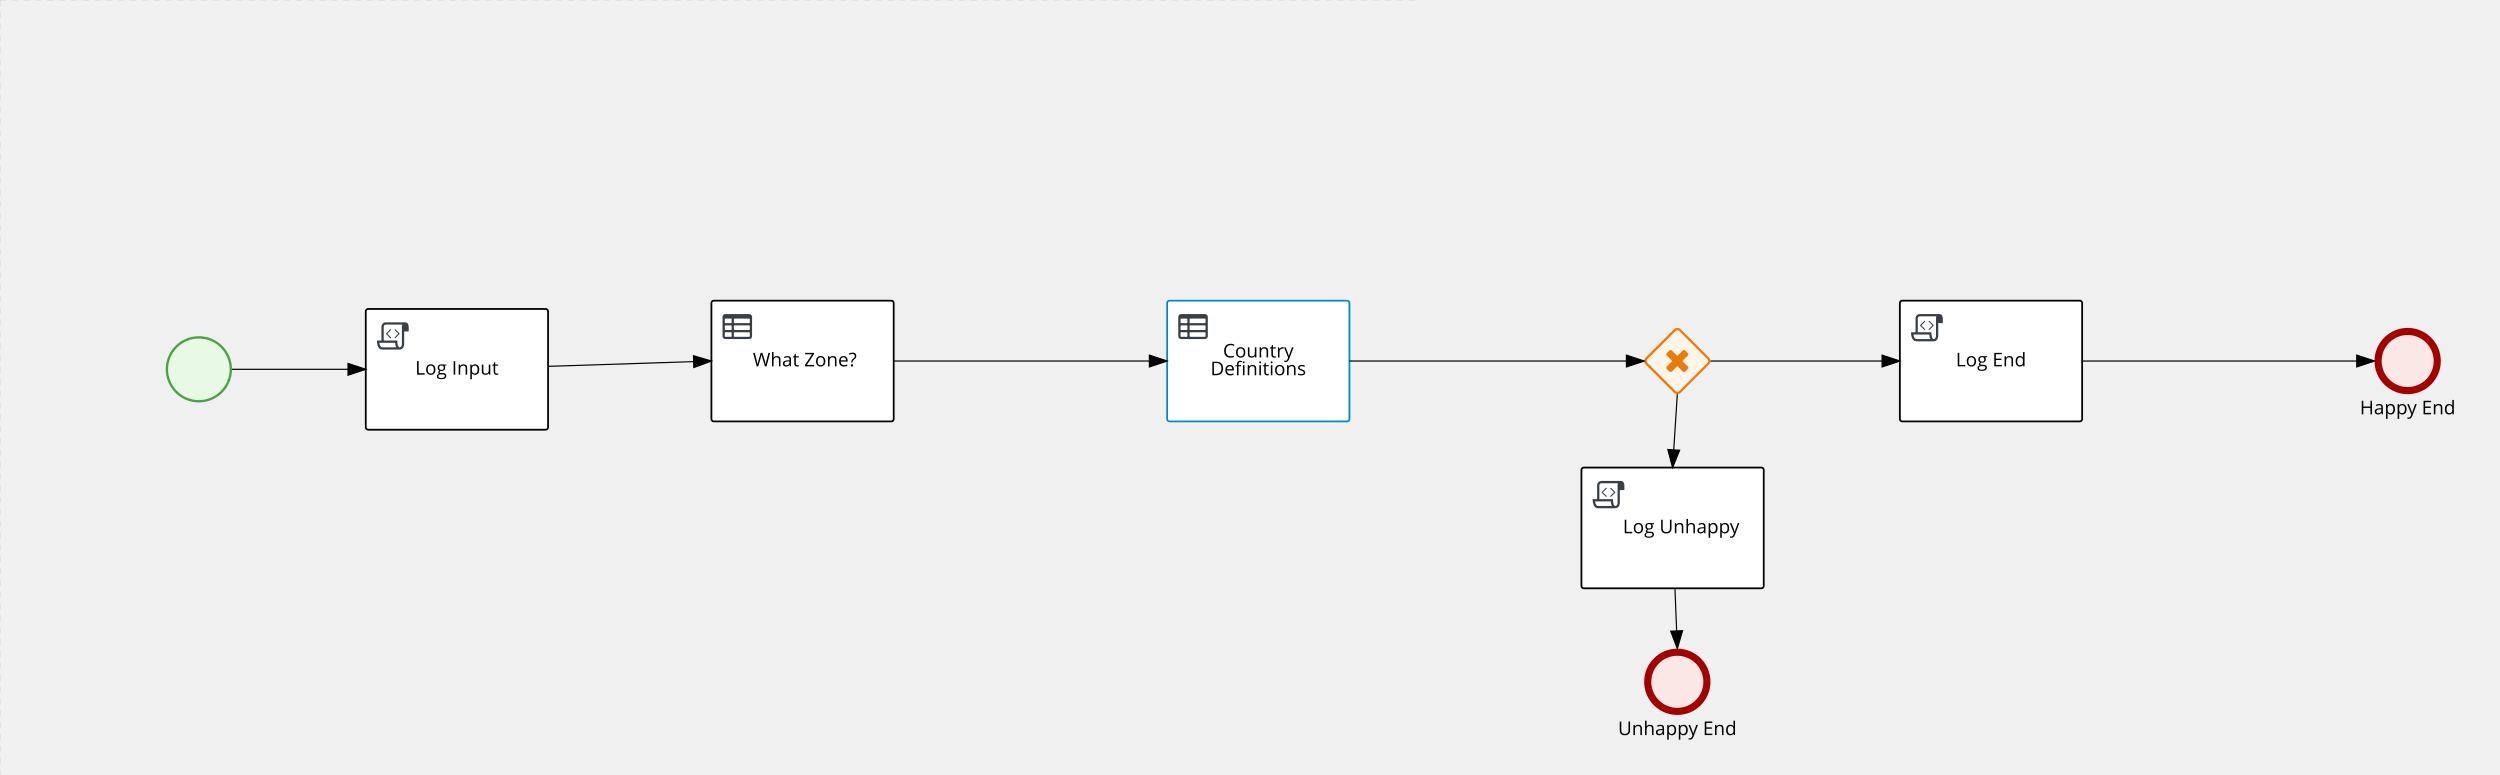
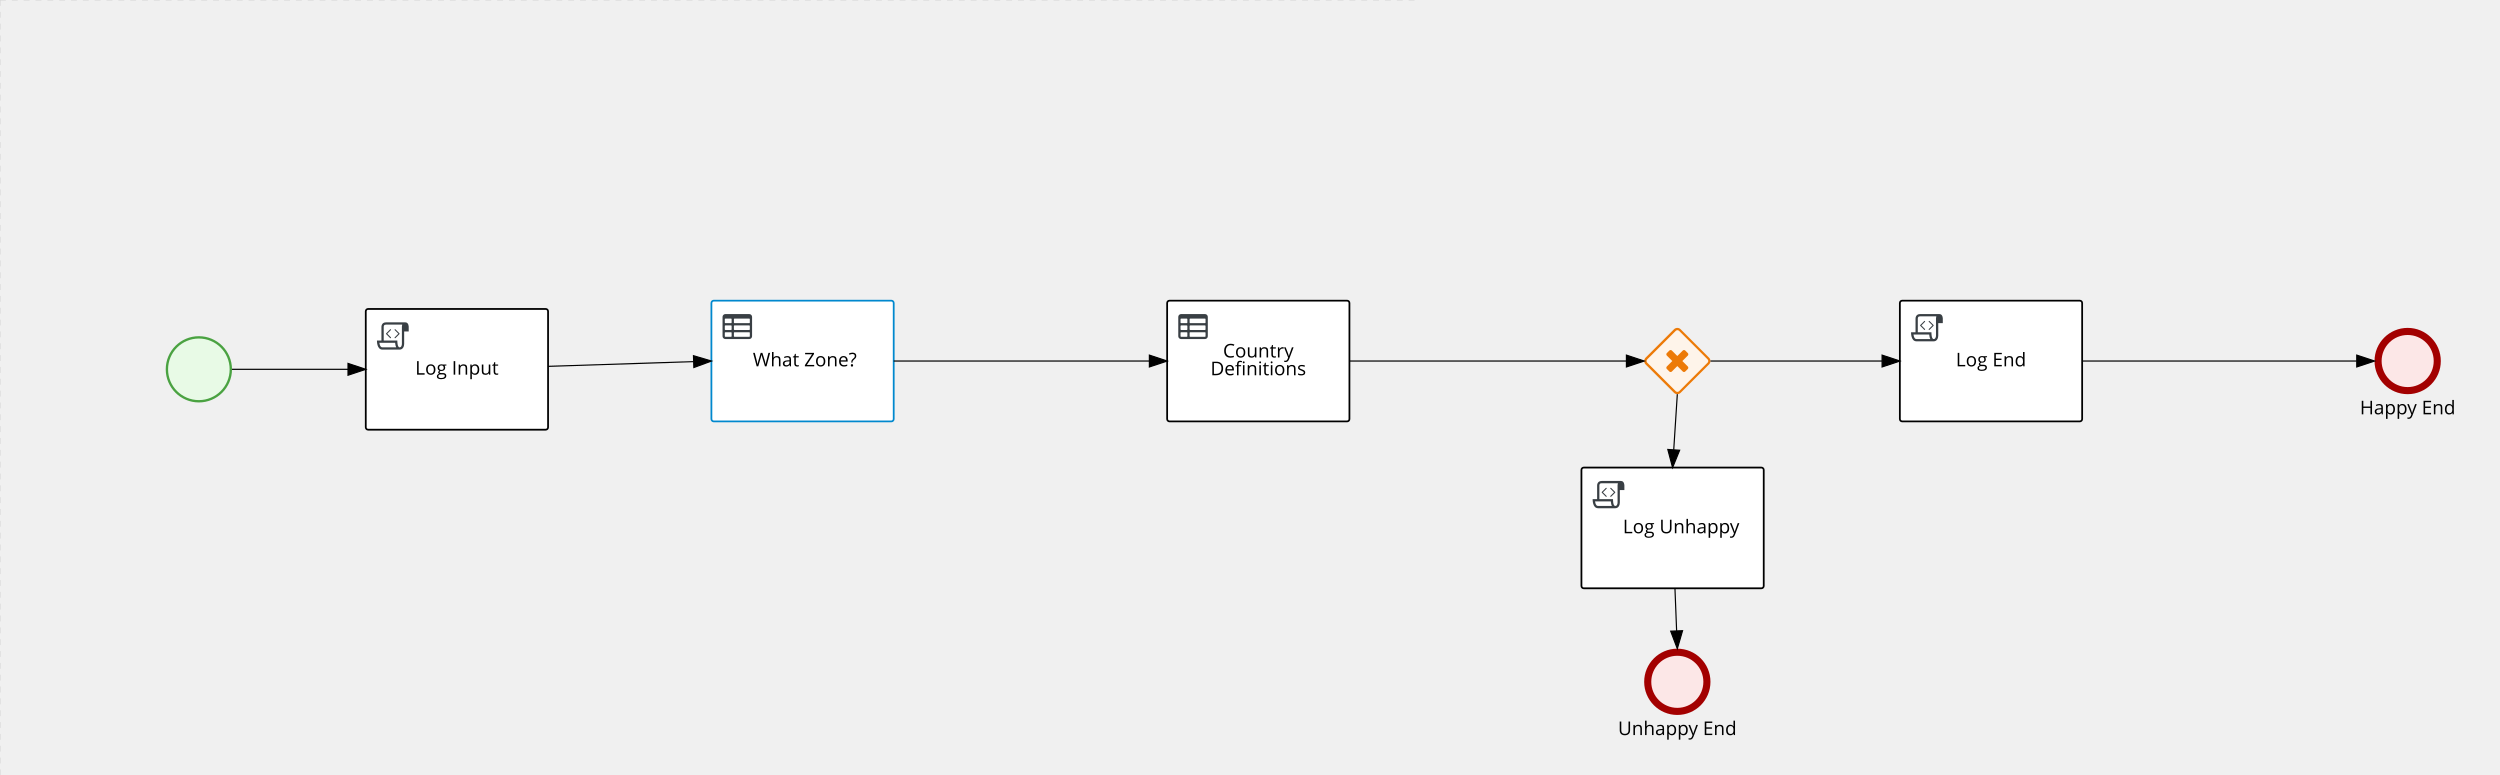
<svg xmlns="http://www.w3.org/2000/svg" version="1.1" width="2112" height="654" viewBox="0 0 2112 654">
  <defs />
  <g transform="matrix(1,0,0,1,0,0)">
    <g>
      <g>
        <g>
          <path fill="none" stroke="#d3d3d3" paint-order="fill stroke markers" d=" M 0 0 L 1200 0" stroke-miterlimit="10" stroke-opacity="0.8" stroke-dasharray="5" />
        </g>
        <g>
          <path fill="none" stroke="#d3d3d3" paint-order="fill stroke markers" d=" M 0 0 L 0 800" stroke-miterlimit="10" stroke-opacity="0.8" stroke-dasharray="5" />
        </g>
      </g>
      <g id="_359DDCD5-8A01-4CE7-81F3-BF9B3347F7F9" bpmn2nodeid="_359DDCD5-8A01-4CE7-81F3-BF9B3347F7F9" transform="matrix(1,0,0,1,2006,277)">
        <g>
          <path fill="none" stroke="none" />
        </g>
        <g transform="matrix(0.125,0,0,0.125,0,0)">
          <g transform="matrix(1,0,0,1,0,0)">
            <path fill="#fce7e7" stroke="none" id="_359DDCD5-8A01-4CE7-81F3-BF9B3347F7F9?shapeType=BACKGROUND" paint-order="stroke fill markers" d=" M 0 0 M 444 224 C 444 263.9 434.2 300.8 414.4 334.5 C 394.7 368.2 368 394.9 334.4 414.5 C 300.8 434.1 263.9 444 224 444 C 184.1 444 147.2 434.2 113.5 414.4 C 79.8 394.7 53.1 368 33.5 334.4 C 13.9 300.8 4 263.9 4 224 C 4 184.1 13.8 147.2 33.6 113.5 C 53.4 79.8 80.1 53.1 113.6 33.5 C 147.1 13.9 184.1 4 224 4 C 263.9 4 300.8 13.8 334.5 33.6 C 368.2 53.4 394.9 80.1 414.5 113.6 C 434.1 147.1 444 184.1 444 224 Z" />
          </g>
          <g>
            <g transform="matrix(1,0,0,1,0,0)">
              <g transform="matrix(1,0,0,1,0,0)">
                <path fill="#a30000" stroke="none" id="_359DDCD5-8A01-4CE7-81F3-BF9B3347F7F9?shapeType=BORDER&amp;renderType=FILL" paint-order="stroke fill markers" d=" M 0 0 M 224 0 C 100.3 0 0 100.3 0 224 C 0 347.7 100.3 448 224 448 C 347.7 448 448 347.7 448 224 C 448 100.3 347.7 0 224 0 Z M 0 0 M 224 400 C 126.8 400 48 321.2 48 224 C 48 126.8 126.8 48 224 48 C 321.2 48 400 126.8 400 224 C 400 321.2 321.2 400 224 400 Z" />
              </g>
            </g>
          </g>
        </g>
        <g transform="matrix(1,0,0,1,-12.36719,61)">
          <text fill="#000000" stroke="none" font-family="Open Sans" font-size="12pt" font-style="normal" font-weight="normal" text-decoration="normal" x="40.367" y="12" text-anchor="middle" dominant-baseline="alphabetic">Happy End</text>
        </g>
      </g>
-       <g id="_9B677449-1033-462B-9C33-28BC755F0E68" bpmn2nodeid="_9B677449-1033-462B-9C33-28BC755F0E68" transform="matrix(1,0,0,1,309,261)">
-         <g>
-           <path fill="none" stroke="none" />
-         </g>
-         <g transform="matrix(1,0,0,1,0,0)">
-           <path fill="#ffffff" stroke="none" id="_9B677449-1033-462B-9C33-28BC755F0E68?shapeType=BACKGROUND" paint-order="stroke fill markers" d=" M 2 0 L 152 0 L 152 0 A 2 2 0 0 1 154 2 L 154 100 L 154 100 A 2 2 0 0 1 152 102 L 2 102 L 2 102 A 2 2 0 0 1 0 100 L 0 2 L 0 2 A 2 2 0 0 1 2 0 Z" />
-         </g>
-         <g transform="matrix(1,0,0,1,0,0)">
-           <path fill="none" stroke="#000000" id="_9B677449-1033-462B-9C33-28BC755F0E68?shapeType=BORDER&amp;renderType=STROKE" paint-order="fill stroke markers" d=" M 2 0 L 152 0 L 152 0 A 2 2 0 0 1 154 2 L 154 100 L 154 100 A 2 2 0 0 1 152 102 L 2 102 L 2 102 A 2 2 0 0 1 0 100 L 0 2 L 0 2 A 2 2 0 0 1 2 0 Z" stroke-miterlimit="10" stroke-width="1.5" stroke-dasharray="" />
-         </g>
-         <g>
-           <g transform="matrix(0.06,0,0,0.06,9.4,9.4)">
-             <g transform="matrix(1,0,0,1,0,0)">
-               <path fill="#393f44" stroke="none" id="_9B677449-1033-462B-9C33-28BC755F0E68undefined" paint-order="stroke fill markers" d=" M 0 0 M 197.3 130.2 C 194.4 127.3 189.6 127.3 186.7 130.2 L 130.2 186.7 C 127.3 189.6 127.3 194.4 130.2 197.3 L 186.7 253.8 C 188.1 255.3 190.1 256 192 256 C 193.9 256 195.9 255.3 197.3 253.7 C 200.2 250.8 200.2 246 197.3 243.1 L 146.2 192 L 197.3 140.8 C 200.2 137.9 200.2 133.1 197.3 130.2 Z" />
-             </g>
-             <g transform="matrix(1,0,0,1,0,0)">
-               <path fill="#393f44" stroke="none" id="_9B677449-1033-462B-9C33-28BC755F0E68undefined" paint-order="stroke fill markers" d=" M 0 0 M 261.3 130.2 C 258.4 127.3 253.6 127.3 250.7 130.2 C 247.8 133.1 247.8 137.9 250.7 140.8 L 301.8 191.9 L 250.7 243 C 247.8 245.9 247.8 250.7 250.7 253.6 C 252.1 255.3 254.1 256 256 256 C 257.9 256 259.9 255.3 261.3 253.8 L 317.8 197.3 C 320.7 194.4 320.7 189.6 317.8 186.7 L 261.3 130.2 Z" />
-             </g>
-             <g transform="matrix(1,0,0,1,0,0)">
-               <path fill="#393f44" stroke="none" id="_9B677449-1033-462B-9C33-28BC755F0E68undefined" paint-order="stroke fill markers" d=" M 0 0 M 400 32 C 400 32 152.8 32 128 32 C 62 32 64 96 64 96 L 64 288 L 1 288 C 1 288 -4 416 78 416 L 320 416 C 368 416 384 368 384 336 C 384 314.2 384 224.4 384 160 L 448 160 L 448 96 C 448 96 449 32 400 32 Z M 0 0 M 78 383.9 C 68.5 383.9 61.6 381.1 55.5 374.9 C 43.4 362.4 37.5 339.6 34.9 320 L 256.9 320 C 257.1 322.7 257.3 325.4 257.6 328.2 C 260 351.6 264.7 370.1 271.9 383.9 L 78 383.9 L 78 383.9 Z M 0 0 M 352 336 C 352 345.9 349.6 360.3 342.9 371 C 337.2 380.1 330.4 384 320 384 C 285 384 288 288 288 288 L 96 288 L 96 96 L 96 95.9 L 96 95.1 C 96 90.6 97.6 78.3 104.7 71.2 C 106.5 69.4 111.9 64 128 64 L 356.5 64 C 354.4 72.8 352.8 81.8 352.2 89.9 C 352.2 90.5 352.1 91.1 352.1 91.7 C 352.1 92 352.1 92.3 352.1 92.6 C 352 94.8 352 96 352 96 L 352 160 L 352 336 Z" />
-             </g>
-           </g>
-         </g>
-         <g transform="matrix(1,0,0,1,41.77734,43.5)">
-           <text fill="#000000" stroke="none" font-family="Open Sans" font-size="12pt" font-style="normal" font-weight="normal" text-decoration="normal" x="35.223" y="12" text-anchor="middle" dominant-baseline="alphabetic">Log Input</text>
-         </g>
-       </g>
      <g id="_93700CAE-5647-4085-86AF-FE9845B9C1BD" bpmn2nodeid="_93700CAE-5647-4085-86AF-FE9845B9C1BD" transform="matrix(1,0,0,1,140,284)">
        <g>
          <path fill="none" stroke="none" />
        </g>
        <g transform="matrix(0.125,0,0,0.125,0,0)">
          <g transform="matrix(1,0,0,1,0,0)">
            <path fill="#e8fae6" stroke="none" id="_93700CAE-5647-4085-86AF-FE9845B9C1BD?shapeType=BACKGROUND" paint-order="stroke fill markers" d=" M 0 0 M 444 224 C 444 263.9 434.2 300.8 414.4 334.5 C 394.7 368.2 368 394.9 334.4 414.5 C 300.8 434.1 263.9 444 224 444 C 184.1 444 147.2 434.2 113.5 414.4 C 79.8 394.7 53.1 368 33.5 334.4 C 13.9 300.8 4 263.9 4 224 C 4 184.1 13.8 147.2 33.6 113.5 C 53.4 79.8 80.1 53.1 113.6 33.5 C 147.1 13.9 184.1 4 224 4 C 263.9 4 300.8 13.8 334.5 33.6 C 368.2 53.4 394.9 80.1 414.5 113.6 C 434.1 147.1 444 184.1 444 224 Z" />
          </g>
          <g>
            <g transform="matrix(1,0,0,1,0,0)">
              <g transform="matrix(1,0,0,1,0,0)">
                <path fill="#4aa241" stroke="none" id="_93700CAE-5647-4085-86AF-FE9845B9C1BD?shapeType=BORDER&amp;renderType=FILL" paint-order="stroke fill markers" d=" M 0 0 M 224 0 C 100.3 0 0 100.3 0 224 C 0 347.7 100.3 448 224 448 C 347.7 448 448 347.7 448 224 C 448 100.3 347.7 0 224 0 Z M 0 0 M 224 432 C 109.1 432 16 338.9 16 224 C 16 109.1 109.1 16 224 16 C 338.9 16 432 109.1 432 224 C 432 338.9 338.9 432 224 432 Z" />
              </g>
            </g>
          </g>
        </g>
        <g transform="matrix(1,0,0,1,28,61)" />
      </g>
-       <g id="_72AE1BC3-3924-4A8C-ACB0-83D288D16809" bpmn2nodeid="_72AE1BC3-3924-4A8C-ACB0-83D288D16809">
-         <g>
-           <path fill="none" stroke="#000000" paint-order="fill stroke markers" d=" M 196 312 L 294 312" stroke-miterlimit="10" stroke-dasharray="" />
-         </g>
-         <g transform="matrix(1,0,0,1,196,312)" />
-         <g transform="matrix(6.123233995736766e-17,1,-1,6.123233995736766e-17,309,307)">
-           <path fill="#000000" stroke="#000000" paint-order="fill stroke markers" d=" M 10 15 L 0 15 L 5 0 Z" stroke-miterlimit="10" stroke-dasharray="" />
-         </g>
-         <g transform="matrix(1,0,0,1,196,302)" />
-       </g>
      <g transform="matrix(1,0,0,1,2006,277)" />
-       <g transform="matrix(1,0,0,1,309,261)" />
      <g transform="matrix(1,0,0,1,140,284)" />
      <g id="_38EB8FCE-8866-4837-8B69-DE7E57CED113" bpmn2nodeid="_38EB8FCE-8866-4837-8B69-DE7E57CED113" transform="matrix(1,0,0,1,601,254)">
        <g>
          <path fill="none" stroke="none" />
        </g>
        <g transform="matrix(1,0,0,1,0,0)">
          <path fill="#ffffff" stroke="none" id="_38EB8FCE-8866-4837-8B69-DE7E57CED113?shapeType=BACKGROUND" paint-order="stroke fill markers" d=" M 2 0 L 152 0 L 152 0 A 2 2 0 0 1 154 2 L 154 100 L 154 100 A 2 2 0 0 1 152 102 L 2 102 L 2 102 A 2 2 0 0 1 0 100 L 0 2 L 0 2 A 2 2 0 0 1 2 0 Z" />
        </g>
        <g transform="matrix(1,0,0,1,0,0)">
-           <path fill="none" stroke="rgb(0,0,0)" id="_38EB8FCE-8866-4837-8B69-DE7E57CED113?shapeType=BORDER&amp;renderType=STROKE" paint-order="fill stroke markers" d=" M 2 0 L 152 0 L 152 0 A 2 2 0 0 1 154 2 L 154 100 L 154 100 A 2 2 0 0 1 152 102 L 2 102 L 2 102 A 2 2 0 0 1 0 100 L 0 2 L 0 2 A 2 2 0 0 1 2 0 Z" stroke-miterlimit="10" stroke-width="1.5" stroke-dasharray="" />
+           <path fill="none" stroke="rgb(0,136,206)" id="_38EB8FCE-8866-4837-8B69-DE7E57CED113?shapeType=BORDER&amp;renderType=STROKE" paint-order="fill stroke markers" d=" M 2 0 L 152 0 L 152 0 A 2 2 0 0 1 154 2 L 154 100 L 154 100 A 2 2 0 0 1 152 102 L 2 102 L 2 102 A 2 2 0 0 1 0 100 L 0 2 L 0 2 A 2 2 0 0 1 2 0 Z" stroke-miterlimit="10" stroke-width="1.5" stroke-dasharray="" />
        </g>
        <g>
          <g transform="matrix(0.06,0,0,0.06,9.4,9.4)">
            <g transform="matrix(1,0,0,1,0,0)">
              <path fill="#393f44" stroke="none" id="_38EB8FCE-8866-4837-8B69-DE7E57CED113undefined" paint-order="stroke fill markers" d=" M 0 0 M 128 344 L 128 296 C 128 293.7 127.2 291.8 125.8 290.2 C 124.4 288.6 122.4 288 120 288 L 40 288 C 37.7 288 35.8 288.8 34.2 290.2 C 32.6 291.6 32 293.7 32 296 L 32 344 C 32 346.3 32.8 348.2 34.2 349.8 C 35.6 351.4 37.6 352 40 352 L 120 352 C 122.3 352 124.2 351.2 125.8 349.8 C 127.4 348.4 128 346.3 128 344 Z M 0 0 M 128 248 L 128 200 C 128 197.7 127.2 195.8 125.8 194.2 C 124.4 192.6 122.4 192 120 192 L 40 192 C 37.7 192 35.8 192.8 34.2 194.2 C 32.6 195.6 32 197.7 32 200 L 32 248 C 32 250.3 32.8 252.2 34.2 253.8 C 35.6 255.4 37.6 256 40 256 L 120 256 C 122.3 256 124.2 255.2 125.8 253.8 C 127.4 252.4 128 250.3 128 248 Z M 0 0 M 376 352 C 378.3 352 380.2 351.2 381.8 349.8 C 383.4 348.4 384 346.4 384 344 L 384 296 C 384 293.7 383.2 291.8 381.8 290.2 C 380.4 288.6 378.4 288 376 288 L 168 288 C 165.7 288 163.8 288.8 162.2 290.2 C 160.6 291.6 160 293.6 160 296 L 160 344 C 160 346.3 160.8 348.2 162.2 349.8 C 163.6 351.4 165.6 352 168 352 L 376 352 Z M 0 0 M 128 152 L 128 104 C 128 101.7 127.2 99.8 125.8 98.2 C 124.4 96.6 122.3 96 120 96 L 40 96 C 37.7 96 35.8 96.8 34.2 98.2 C 32.6 99.6 32 101.7 32 104 L 32 152 C 32 154.3 32.8 156.2 34.2 157.8 C 35.6 159.4 37.6 160 40 160 L 120 160 C 122.3 160 124.2 159.2 125.8 157.8 C 127.4 156.4 128 154.3 128 152 Z M 0 0 M 376 256 C 378.3 256 380.2 255.2 381.8 253.8 C 383.4 252.4 384 250.4 384 248 L 384 200 C 384 197.7 383.2 195.8 381.8 194.2 C 380.4 192.6 378.4 192 376 192 L 168 192 C 165.7 192 163.8 192.8 162.2 194.2 C 160.6 195.6 160 197.6 160 200 L 160 248 C 160 250.3 160.8 252.2 162.2 253.8 C 163.6 255.4 165.6 256 168 256 L 376 256 Z M 0 0 M 376 160 C 378.3 160 380.2 159.2 381.8 157.8 C 383.4 156.4 384 154.4 384 152 L 384 104 C 384 101.7 383.2 99.8 381.8 98.2 C 380.4 96.6 378.3 96 376 96 L 168 96 C 165.7 96 163.8 96.8 162.2 98.2 C 160.6 99.6 160 101.6 160 104 L 160 152 C 160 154.3 160.8 156.2 162.2 157.8 C 163.6 159.4 165.6 160 168 160 L 376 160 Z M 0 0 M 416 72 L 416 344 C 416 355 412.1 364.4 404.2 372.2 C 396.3 380 387 384 376 384 L 40 384 C 29 384 19.6 380.1 11.8 372.2 C 4 364.3 0 355 0 344 L 0 72 C 0 61 3.9 51.6 11.8 43.8 C 19.7 36 29 32 40 32 L 376 32 C 387 32 396.4 35.9 404.2 43.8 C 412 51.7 416 61 416 72 Z" />
            </g>
          </g>
        </g>
        <g transform="matrix(1,0,0,1,35,43.5)">
          <text fill="#000000" stroke="none" font-family="Open Sans" font-size="12pt" font-style="normal" font-weight="normal" text-decoration="normal" x="43.898" y="12" text-anchor="middle" dominant-baseline="alphabetic">What Zone?</text>
        </g>
      </g>
-       <g id="_3D71F104-0696-4ED1-A065-4F2CB4B14354" bpmn2nodeid="_3D71F104-0696-4ED1-A065-4F2CB4B14354">
-         <g>
-           <path fill="none" stroke="#000000" paint-order="fill stroke markers" d=" M 463 309.493 L 586.008 305.488" stroke-miterlimit="10" stroke-dasharray="" />
-         </g>
-         <g transform="matrix(1,0,0,1,463,309.493)" />
-         <g transform="matrix(0.0325409,0.9994704,-0.9994704,0.0325409,600.8373,300.0026)">
-           <path fill="#000000" stroke="#000000" paint-order="fill stroke markers" d=" M 10 15 L 0 15 L 5 0 Z" stroke-miterlimit="10" stroke-dasharray="" />
-         </g>
-         <g transform="matrix(1,0,0,1,463.3254,297.2518)" />
-       </g>
-       <g transform="matrix(1,0,0,1,601,254)" />
-       <g id="_5762F322-C2F3-497D-90AC-39C4BEF3CD28" bpmn2nodeid="_5762F322-C2F3-497D-90AC-39C4BEF3CD28" transform="matrix(1,0,0,1,986,254)">
-         <g>
-           <path fill="none" stroke="none" />
-         </g>
-         <g transform="matrix(1,0,0,1,0,0)">
-           <path fill="#ffffff" stroke="none" id="_5762F322-C2F3-497D-90AC-39C4BEF3CD28?shapeType=BACKGROUND" paint-order="stroke fill markers" d=" M 2 0 L 152 0 L 152 0 A 2 2 0 0 1 154 2 L 154 100 L 154 100 A 2 2 0 0 1 152 102 L 2 102 L 2 102 A 2 2 0 0 1 0 100 L 0 2 L 0 2 A 2 2 0 0 1 2 0 Z" />
-         </g>
-         <g transform="matrix(1,0,0,1,0,0)">
-           <path fill="none" stroke="rgb(0,136,206)" id="_5762F322-C2F3-497D-90AC-39C4BEF3CD28?shapeType=BORDER&amp;renderType=STROKE" paint-order="fill stroke markers" d=" M 2 0 L 152 0 L 152 0 A 2 2 0 0 1 154 2 L 154 100 L 154 100 A 2 2 0 0 1 152 102 L 2 102 L 2 102 A 2 2 0 0 1 0 100 L 0 2 L 0 2 A 2 2 0 0 1 2 0 Z" stroke-miterlimit="10" stroke-width="1.5" stroke-dasharray="" />
-         </g>
-         <g>
-           <g transform="matrix(0.06,0,0,0.06,9.4,9.4)">
-             <g transform="matrix(1,0,0,1,0,0)">
-               <path fill="#393f44" stroke="none" id="_5762F322-C2F3-497D-90AC-39C4BEF3CD28undefined" paint-order="stroke fill markers" d=" M 0 0 M 128 344 L 128 296 C 128 293.7 127.2 291.8 125.8 290.2 C 124.4 288.6 122.4 288 120 288 L 40 288 C 37.7 288 35.8 288.8 34.2 290.2 C 32.6 291.6 32 293.7 32 296 L 32 344 C 32 346.3 32.8 348.2 34.2 349.8 C 35.6 351.4 37.6 352 40 352 L 120 352 C 122.3 352 124.2 351.2 125.8 349.8 C 127.4 348.4 128 346.3 128 344 Z M 0 0 M 128 248 L 128 200 C 128 197.7 127.2 195.8 125.8 194.2 C 124.4 192.6 122.4 192 120 192 L 40 192 C 37.7 192 35.8 192.8 34.2 194.2 C 32.6 195.6 32 197.7 32 200 L 32 248 C 32 250.3 32.8 252.2 34.2 253.8 C 35.6 255.4 37.6 256 40 256 L 120 256 C 122.3 256 124.2 255.2 125.8 253.8 C 127.4 252.4 128 250.3 128 248 Z M 0 0 M 376 352 C 378.3 352 380.2 351.2 381.8 349.8 C 383.4 348.4 384 346.4 384 344 L 384 296 C 384 293.7 383.2 291.8 381.8 290.2 C 380.4 288.6 378.4 288 376 288 L 168 288 C 165.7 288 163.8 288.8 162.2 290.2 C 160.6 291.6 160 293.6 160 296 L 160 344 C 160 346.3 160.8 348.2 162.2 349.8 C 163.6 351.4 165.6 352 168 352 L 376 352 Z M 0 0 M 128 152 L 128 104 C 128 101.7 127.2 99.8 125.8 98.2 C 124.4 96.6 122.3 96 120 96 L 40 96 C 37.7 96 35.8 96.8 34.2 98.2 C 32.6 99.6 32 101.7 32 104 L 32 152 C 32 154.3 32.8 156.2 34.2 157.8 C 35.6 159.4 37.6 160 40 160 L 120 160 C 122.3 160 124.2 159.2 125.8 157.8 C 127.4 156.4 128 154.3 128 152 Z M 0 0 M 376 256 C 378.3 256 380.2 255.2 381.8 253.8 C 383.4 252.4 384 250.4 384 248 L 384 200 C 384 197.7 383.2 195.8 381.8 194.2 C 380.4 192.6 378.4 192 376 192 L 168 192 C 165.7 192 163.8 192.8 162.2 194.2 C 160.6 195.6 160 197.6 160 200 L 160 248 C 160 250.3 160.8 252.2 162.2 253.8 C 163.6 255.4 165.6 256 168 256 L 376 256 Z M 0 0 M 376 160 C 378.3 160 380.2 159.2 381.8 157.8 C 383.4 156.4 384 154.4 384 152 L 384 104 C 384 101.7 383.2 99.8 381.8 98.2 C 380.4 96.6 378.3 96 376 96 L 168 96 C 165.7 96 163.8 96.8 162.2 98.2 C 160.6 99.6 160 101.6 160 104 L 160 152 C 160 154.3 160.8 156.2 162.2 157.8 C 163.6 159.4 165.6 160 168 160 L 376 160 Z M 0 0 M 416 72 L 416 344 C 416 355 412.1 364.4 404.2 372.2 C 396.3 380 387 384 376 384 L 40 384 C 29 384 19.6 380.1 11.8 372.2 C 4 364.3 0 355 0 344 L 0 72 C 0 61 3.9 51.6 11.8 43.8 C 19.7 36 29 32 40 32 L 376 32 C 387 32 396.4 35.9 404.2 43.8 C 412 51.7 416 61 416 72 Z" />
-             </g>
-           </g>
-         </g>
-         <g transform="matrix(1,0,0,1,36.60547,36)">
-           <text fill="#000000" stroke="none" font-family="Open Sans" font-size="12pt" font-style="normal" font-weight="normal" text-decoration="normal" x="40.395" y="12" text-anchor="middle" dominant-baseline="alphabetic">  Country   </text>
-           <text fill="#000000" stroke="none" font-family="Open Sans" font-size="12pt" font-style="normal" font-weight="normal" text-decoration="normal" x="40.395" y="27" text-anchor="middle" dominant-baseline="alphabetic">Definitions</text>
-         </g>
-       </g>
-       <g id="_BA93D573-15B1-4E8E-8A32-1386FC6B5038" bpmn2nodeid="_BA93D573-15B1-4E8E-8A32-1386FC6B5038">
-         <g>
-           <path fill="none" stroke="#000000" paint-order="fill stroke markers" d=" M 755 305 L 971 305" stroke-miterlimit="10" stroke-dasharray="" />
-         </g>
-         <g transform="matrix(1,0,0,1,755,305)" />
-         <g transform="matrix(6.123233995736766e-17,1,-1,6.123233995736766e-17,986,300)">
-           <path fill="#000000" stroke="#000000" paint-order="fill stroke markers" d=" M 10 15 L 0 15 L 5 0 Z" stroke-miterlimit="10" stroke-dasharray="" />
-         </g>
-         <g transform="matrix(1,0,0,1,770.5,295)" />
-       </g>
-       <g transform="matrix(1,0,0,1,986,254)" />
      <g id="_3DBEF099-F481-4569-90B3-A8BD26DF5AAA" bpmn2nodeid="_3DBEF099-F481-4569-90B3-A8BD26DF5AAA" transform="matrix(1,0,0,1,1336,395)">
        <g>
          <path fill="none" stroke="none" />
        </g>
        <g transform="matrix(1,0,0,1,0,0)">
          <path fill="#ffffff" stroke="none" id="_3DBEF099-F481-4569-90B3-A8BD26DF5AAA?shapeType=BACKGROUND" paint-order="stroke fill markers" d=" M 2 0 L 152 0 L 152 0 A 2 2 0 0 1 154 2 L 154 100 L 154 100 A 2 2 0 0 1 152 102 L 2 102 L 2 102 A 2 2 0 0 1 0 100 L 0 2 L 0 2 A 2 2 0 0 1 2 0 Z" />
        </g>
        <g transform="matrix(1,0,0,1,0,0)">
          <path fill="none" stroke="rgb(0,0,0)" id="_3DBEF099-F481-4569-90B3-A8BD26DF5AAA?shapeType=BORDER&amp;renderType=STROKE" paint-order="fill stroke markers" d=" M 2 0 L 152 0 L 152 0 A 2 2 0 0 1 154 2 L 154 100 L 154 100 A 2 2 0 0 1 152 102 L 2 102 L 2 102 A 2 2 0 0 1 0 100 L 0 2 L 0 2 A 2 2 0 0 1 2 0 Z" stroke-miterlimit="10" stroke-width="1.5" stroke-dasharray="" />
        </g>
        <g>
          <g transform="matrix(0.06,0,0,0.06,9.4,9.4)">
            <g transform="matrix(1,0,0,1,0,0)">
              <path fill="#393f44" stroke="none" id="_3DBEF099-F481-4569-90B3-A8BD26DF5AAAundefined" paint-order="stroke fill markers" d=" M 0 0 M 197.3 130.2 C 194.4 127.3 189.6 127.3 186.7 130.2 L 130.2 186.7 C 127.3 189.6 127.3 194.4 130.2 197.3 L 186.7 253.8 C 188.1 255.3 190.1 256 192 256 C 193.9 256 195.9 255.3 197.3 253.7 C 200.2 250.8 200.2 246 197.3 243.1 L 146.2 192 L 197.3 140.8 C 200.2 137.9 200.2 133.1 197.3 130.2 Z" />
            </g>
            <g transform="matrix(1,0,0,1,0,0)">
              <path fill="#393f44" stroke="none" id="_3DBEF099-F481-4569-90B3-A8BD26DF5AAAundefined" paint-order="stroke fill markers" d=" M 0 0 M 261.3 130.2 C 258.4 127.3 253.6 127.3 250.7 130.2 C 247.8 133.1 247.8 137.9 250.7 140.8 L 301.8 191.9 L 250.7 243 C 247.8 245.9 247.8 250.7 250.7 253.6 C 252.1 255.3 254.1 256 256 256 C 257.9 256 259.9 255.3 261.3 253.8 L 317.8 197.3 C 320.7 194.4 320.7 189.6 317.8 186.7 L 261.3 130.2 Z" />
            </g>
            <g transform="matrix(1,0,0,1,0,0)">
              <path fill="#393f44" stroke="none" id="_3DBEF099-F481-4569-90B3-A8BD26DF5AAAundefined" paint-order="stroke fill markers" d=" M 0 0 M 400 32 C 400 32 152.8 32 128 32 C 62 32 64 96 64 96 L 64 288 L 1 288 C 1 288 -4 416 78 416 L 320 416 C 368 416 384 368 384 336 C 384 314.2 384 224.4 384 160 L 448 160 L 448 96 C 448 96 449 32 400 32 Z M 0 0 M 78 383.9 C 68.5 383.9 61.6 381.1 55.5 374.9 C 43.4 362.4 37.5 339.6 34.9 320 L 256.9 320 C 257.1 322.7 257.3 325.4 257.6 328.2 C 260 351.6 264.7 370.1 271.9 383.9 L 78 383.9 L 78 383.9 Z M 0 0 M 352 336 C 352 345.9 349.6 360.3 342.9 371 C 337.2 380.1 330.4 384 320 384 C 285 384 288 288 288 288 L 96 288 L 96 96 L 96 95.9 L 96 95.1 C 96 90.6 97.6 78.3 104.7 71.2 C 106.5 69.4 111.9 64 128 64 L 356.5 64 C 354.4 72.8 352.8 81.8 352.2 89.9 C 352.2 90.5 352.1 91.1 352.1 91.7 C 352.1 92 352.1 92.3 352.1 92.6 C 352 94.8 352 96 352 96 L 352 160 L 352 336 Z" />
            </g>
          </g>
        </g>
        <g transform="matrix(1,0,0,1,35,43.5)">
          <text fill="#000000" stroke="none" font-family="Open Sans" font-size="12pt" font-style="normal" font-weight="normal" text-decoration="normal" x="49.215" y="12" text-anchor="middle" dominant-baseline="alphabetic">Log Unhappy</text>
        </g>
      </g>
      <g id="_4ADAFEA6-93C4-4257-9E59-18C8EA9050AC" bpmn2nodeid="_4ADAFEA6-93C4-4257-9E59-18C8EA9050AC" transform="matrix(1,0,0,1,1605,254)">
        <g>
          <path fill="none" stroke="none" />
        </g>
        <g transform="matrix(1,0,0,1,0,0)">
          <path fill="#ffffff" stroke="none" id="_4ADAFEA6-93C4-4257-9E59-18C8EA9050AC?shapeType=BACKGROUND" paint-order="stroke fill markers" d=" M 2 0 L 152 0 L 152 0 A 2 2 0 0 1 154 2 L 154 100 L 154 100 A 2 2 0 0 1 152 102 L 2 102 L 2 102 A 2 2 0 0 1 0 100 L 0 2 L 0 2 A 2 2 0 0 1 2 0 Z" />
        </g>
        <g transform="matrix(1,0,0,1,0,0)">
          <path fill="none" stroke="rgb(0,0,0)" id="_4ADAFEA6-93C4-4257-9E59-18C8EA9050AC?shapeType=BORDER&amp;renderType=STROKE" paint-order="fill stroke markers" d=" M 2 0 L 152 0 L 152 0 A 2 2 0 0 1 154 2 L 154 100 L 154 100 A 2 2 0 0 1 152 102 L 2 102 L 2 102 A 2 2 0 0 1 0 100 L 0 2 L 0 2 A 2 2 0 0 1 2 0 Z" stroke-miterlimit="10" stroke-width="1.5" stroke-dasharray="" />
        </g>
        <g>
          <g transform="matrix(0.06,0,0,0.06,9.4,9.4)">
            <g transform="matrix(1,0,0,1,0,0)">
              <path fill="#393f44" stroke="none" id="_4ADAFEA6-93C4-4257-9E59-18C8EA9050ACundefined" paint-order="stroke fill markers" d=" M 0 0 M 197.3 130.2 C 194.4 127.3 189.6 127.3 186.7 130.2 L 130.2 186.7 C 127.3 189.6 127.3 194.4 130.2 197.3 L 186.7 253.8 C 188.1 255.3 190.1 256 192 256 C 193.9 256 195.9 255.3 197.3 253.7 C 200.2 250.8 200.2 246 197.3 243.1 L 146.2 192 L 197.3 140.8 C 200.2 137.9 200.2 133.1 197.3 130.2 Z" />
            </g>
            <g transform="matrix(1,0,0,1,0,0)">
              <path fill="#393f44" stroke="none" id="_4ADAFEA6-93C4-4257-9E59-18C8EA9050ACundefined" paint-order="stroke fill markers" d=" M 0 0 M 261.3 130.2 C 258.4 127.3 253.6 127.3 250.7 130.2 C 247.8 133.1 247.8 137.9 250.7 140.8 L 301.8 191.9 L 250.7 243 C 247.8 245.9 247.8 250.7 250.7 253.6 C 252.1 255.3 254.1 256 256 256 C 257.9 256 259.9 255.3 261.3 253.8 L 317.8 197.3 C 320.7 194.4 320.7 189.6 317.8 186.7 L 261.3 130.2 Z" />
            </g>
            <g transform="matrix(1,0,0,1,0,0)">
              <path fill="#393f44" stroke="none" id="_4ADAFEA6-93C4-4257-9E59-18C8EA9050ACundefined" paint-order="stroke fill markers" d=" M 0 0 M 400 32 C 400 32 152.8 32 128 32 C 62 32 64 96 64 96 L 64 288 L 1 288 C 1 288 -4 416 78 416 L 320 416 C 368 416 384 368 384 336 C 384 314.2 384 224.4 384 160 L 448 160 L 448 96 C 448 96 449 32 400 32 Z M 0 0 M 78 383.9 C 68.5 383.9 61.6 381.1 55.5 374.9 C 43.4 362.4 37.5 339.6 34.9 320 L 256.9 320 C 257.1 322.7 257.3 325.4 257.6 328.2 C 260 351.6 264.7 370.1 271.9 383.9 L 78 383.9 L 78 383.9 Z M 0 0 M 352 336 C 352 345.9 349.6 360.3 342.9 371 C 337.2 380.1 330.4 384 320 384 C 285 384 288 288 288 288 L 96 288 L 96 96 L 96 95.9 L 96 95.1 C 96 90.6 97.6 78.3 104.7 71.2 C 106.5 69.4 111.9 64 128 64 L 356.5 64 C 354.4 72.8 352.8 81.8 352.2 89.9 C 352.2 90.5 352.1 91.1 352.1 91.7 C 352.1 92 352.1 92.3 352.1 92.6 C 352 94.8 352 96 352 96 L 352 160 L 352 336 Z" />
            </g>
          </g>
        </g>
        <g transform="matrix(1,0,0,1,47.29297,43.5)">
          <text fill="#000000" stroke="none" font-family="Open Sans" font-size="12pt" font-style="normal" font-weight="normal" text-decoration="normal" x="29.707" y="12" text-anchor="middle" dominant-baseline="alphabetic">Log End</text>
        </g>
      </g>
      <g id="_AAB6294E-763E-43F0-9D3C-98099BE3231C" bpmn2nodeid="_AAB6294E-763E-43F0-9D3C-98099BE3231C" transform="matrix(1,0,0,1,1389,277)">
        <g>
          <path fill="none" stroke="none" />
        </g>
        <g transform="matrix(0.125,0,0,0.125,0,0)">
          <g transform="matrix(1,0,0,1,0,0)">
            <path fill="#fef4ea" stroke="none" id="_AAB6294E-763E-43F0-9D3C-98099BE3231C?shapeType=BACKGROUND" paint-order="stroke fill markers" d=" M 0 0 M 224.4 4.3 C 216.4 4.3 208.4 7.3 202.3 13.4 L 13.5 202.2 C 1.3 214.4 1.3 234.2 13.5 246.4 L 202.2 435.1 C 208.3 441.2 216.4 444.2 224.3 444.2 C 232.2 444.2 240.3 441.2 246.4 435.1 L 435.1 246.4 C 447.3 234.2 447.3 214.4 435.1 202.2 L 246.5 13.4 C 240.4 7.3 232.4 4.3 224.4 4.3 L 224.4 4.3 Z" />
          </g>
          <g>
            <g transform="matrix(1,0,0,1,0,0)">
              <g transform="matrix(1,0,0,1,0,0)">
                <path fill="rgb(236,122,8)" stroke="none" id="_AAB6294E-763E-43F0-9D3C-98099BE3231C?shapeType=BORDER&amp;renderType=FILL" paint-order="stroke fill markers" d=" M 0 0 M 20.8 212.7 L 213.3 20.2 C 219.6 13.9 229.7 13.9 235.9 20.2 L 428.4 212.7 C 434.7 219 434.7 229.1 428.4 235.3 L 235.9 427.8 C 229.6 434.1 219.5 434.1 213.3 427.8 L 20.8 235.3 C 14.5 229.1 14.5 218.9 20.8 212.7 L 20.8 212.7 Z M 0 0 M 0 224 C 0 232.1 3.1 240.3 9.3 246.5 L 201.5 438.7 C 213.9 451.1 234.1 451.1 246.5 438.7 L 438.7 246.5 C 444.9 240.3 448 232.1 448 224 C 448 215.9 444.9 207.7 438.7 201.5 L 246.5 9.3 C 234.1 -3.1 213.9 -3.1 201.5 9.3 L 9.3 201.5 C 3.1 207.7 0 215.9 0 224 L 0 224 Z" />
              </g>
            </g>
          </g>
          <g>
            <g transform="matrix(1,0,0,1,0,0)">
              <g transform="matrix(1,0,0,1,0,0)">
                <path fill="#ec7a08" stroke="none" id="_AAB6294E-763E-43F0-9D3C-98099BE3231Cundefined" paint-order="stroke fill markers" d=" M 0 0 M 298.2 269.2 C 298.2 272.6 297.1 275.3 294.7 277.7 L 277.7 294.7 C 275.3 297.1 272.6 298.2 269.2 298.2 C 265.8 298.2 263.1 297.1 260.7 294.7 L 224 258 L 187.2 294.8 C 184.8 297.2 182.1 298.3 178.7 298.3 C 175.3 298.3 172.6 297.2 170.2 294.8 L 153.2 277.8 C 150.8 275.4 149.7 272.7 149.7 269.3 C 149.7 265.9 150.8 263.2 153.2 260.8 L 190 224 L 153.2 187.2 C 150.8 184.8 149.7 182 149.7 178.7 C 149.7 175.3 150.8 172.5 153.2 170.2 L 170.2 153.2 C 172.6 150.8 175.3 149.7 178.7 149.7 C 182.1 149.7 184.8 150.8 187.2 153.2 L 224 190 L 260.8 153.2 C 263.2 150.8 265.9 149.7 269.3 149.7 C 272.7 149.7 275.4 150.8 277.8 153.2 L 294.8 170.2 C 297.2 172.5 298.3 175.3 298.3 178.7 C 298.3 182 297.2 184.8 294.8 187.2 L 258 224 L 294.8 260.8 C 297.1 263.1 298.2 265.9 298.2 269.2 Z" />
              </g>
            </g>
          </g>
        </g>
        <g transform="matrix(1,0,0,1,28,61)" />
      </g>
      <g id="_9D39FA25-AEDB-455C-826C-04F22D2572B6" bpmn2nodeid="_9D39FA25-AEDB-455C-826C-04F22D2572B6" transform="matrix(1,0,0,1,1389,548)">
        <g>
          <path fill="none" stroke="none" />
        </g>
        <g transform="matrix(0.125,0,0,0.125,0,0)">
          <g transform="matrix(1,0,0,1,0,0)">
            <path fill="#fce7e7" stroke="none" id="_9D39FA25-AEDB-455C-826C-04F22D2572B6?shapeType=BACKGROUND" paint-order="stroke fill markers" d=" M 0 0 M 444 224 C 444 263.9 434.2 300.8 414.4 334.5 C 394.7 368.2 368 394.9 334.4 414.5 C 300.8 434.1 263.9 444 224 444 C 184.1 444 147.2 434.2 113.5 414.4 C 79.8 394.7 53.1 368 33.5 334.4 C 13.9 300.8 4 263.9 4 224 C 4 184.1 13.8 147.2 33.6 113.5 C 53.4 79.8 80.1 53.1 113.6 33.5 C 147.1 13.9 184.1 4 224 4 C 263.9 4 300.8 13.8 334.5 33.6 C 368.2 53.4 394.9 80.1 414.5 113.6 C 434.1 147.1 444 184.1 444 224 Z" />
          </g>
          <g>
            <g transform="matrix(1,0,0,1,0,0)">
              <g transform="matrix(1,0,0,1,0,0)">
                <path fill="rgb(163,0,0)" stroke="none" id="_9D39FA25-AEDB-455C-826C-04F22D2572B6?shapeType=BORDER&amp;renderType=FILL" paint-order="stroke fill markers" d=" M 0 0 M 224 0 C 100.3 0 0 100.3 0 224 C 0 347.7 100.3 448 224 448 C 347.7 448 448 347.7 448 224 C 448 100.3 347.7 0 224 0 Z M 0 0 M 224 400 C 126.8 400 48 321.2 48 224 C 48 126.8 126.8 48 224 48 C 321.2 48 400 126.8 400 224 C 400 321.2 321.2 400 224 400 Z" />
              </g>
            </g>
          </g>
        </g>
        <g transform="matrix(1,0,0,1,-22.10938,61)">
          <text fill="#000000" stroke="none" font-family="Open Sans" font-size="12pt" font-style="normal" font-weight="normal" text-decoration="normal" x="50.109" y="12" text-anchor="middle" dominant-baseline="alphabetic">Unhappy End</text>
        </g>
      </g>
      <g id="_1B5E6690-10DE-483D-A5B8-4F411532C177" bpmn2nodeid="_1B5E6690-10DE-483D-A5B8-4F411532C177">
        <g>
          <path fill="none" stroke="#000000" paint-order="fill stroke markers" d=" M 1759 305 L 1991 305" stroke-miterlimit="10" stroke-dasharray="" />
        </g>
        <g transform="matrix(1,0,0,1,1759,305)" />
        <g transform="matrix(6.123233995736766e-17,1,-1,6.123233995736766e-17,2006,300)">
          <path fill="#000000" stroke="#000000" paint-order="fill stroke markers" d=" M 10 15 L 0 15 L 5 0 Z" stroke-miterlimit="10" stroke-dasharray="" />
        </g>
        <g transform="matrix(1,0,0,1,1782.5,295)" />
-       </g>
-       <g id="_B9CAD14A-985D-4DC2-87A7-2E26BC1F0406" bpmn2nodeid="_B9CAD14A-985D-4DC2-87A7-2E26BC1F0406" transform="matrix(1,0,0,1,0,0)">
-         <g>
-           <path fill="none" stroke="rgb(0,0,0)" paint-order="fill stroke markers" d=" M 1140 305 L 1374 305" stroke-miterlimit="10" stroke-dasharray="" />
-         </g>
-         <g transform="matrix(1,0,0,1,1140,305)" />
-         <g transform="matrix(6.123233995736766e-17,1,-1,6.123233995736766e-17,1389,300)">
-           <path fill="rgb(0,0,0)" stroke="rgb(0,0,0)" paint-order="fill stroke markers" d=" M 10 15 L 0 15 L 5 0 Z" stroke-miterlimit="10" stroke-dasharray="" />
-         </g>
-         <g transform="matrix(1,0,0,1,1164.5,295)" />
      </g>
      <g id="_D659193C-9DAA-4818-B31A-8B816136AA57" bpmn2nodeid="_D659193C-9DAA-4818-B31A-8B816136AA57" transform="matrix(1,0,0,1,0,0)">
        <g>
          <path fill="none" stroke="rgb(0,0,0)" paint-order="fill stroke markers" d=" M 1445 305 L 1590 305" stroke-miterlimit="10" stroke-dasharray="" />
        </g>
        <g transform="matrix(1,0,0,1,1445,305)" />
        <g transform="matrix(6.123233995736766e-17,1,-1,6.123233995736766e-17,1605,300)">
          <path fill="rgb(0,0,0)" stroke="rgb(0,0,0)" paint-order="fill stroke markers" d=" M 10 15 L 0 15 L 5 0 Z" stroke-miterlimit="10" stroke-dasharray="" />
        </g>
        <g transform="matrix(1,0,0,1,1445,295)" />
      </g>
      <g id="_6F2C35E0-2911-46CC-A4B1-C23848C526F5" bpmn2nodeid="_6F2C35E0-2911-46CC-A4B1-C23848C526F5" transform="matrix(1,0,0,1,0,0)">
        <g>
          <path fill="none" stroke="rgb(0,0,0)" paint-order="fill stroke markers" d=" M 1417 333 L 1413.966 380.031" stroke-miterlimit="10" stroke-dasharray="" />
        </g>
        <g transform="matrix(1,0,0,1,1417,333)" />
        <g transform="matrix(-0.9979253,-0.06438228,0.06438228,-0.9979253,1417.99,395.3219)">
          <path fill="rgb(0,0,0)" stroke="rgb(0,0,0)" paint-order="fill stroke markers" d=" M 10 15 L 0 15 L 5 0 Z" stroke-miterlimit="10" stroke-dasharray="" />
        </g>
        <g transform="matrix(1,0,0,1,1422.979,363.3562)" />
      </g>
      <g id="_EB36024B-48F6-4F4A-96E2-F1BD31C583F2" bpmn2nodeid="_EB36024B-48F6-4F4A-96E2-F1BD31C583F2" transform="matrix(1,0,0,1,0,0)">
        <g>
          <path fill="none" stroke="rgb(0,0,0)" paint-order="fill stroke markers" d=" M 1415 497 L 1416.412 533.012" stroke-miterlimit="10" stroke-dasharray="" />
        </g>
        <g transform="matrix(1,0,0,1,1415,497)" />
        <g transform="matrix(-0.999232,0.03918557,-0.03918557,-0.999232,1421.996,547.8041)">
          <path fill="rgb(0,0,0)" stroke="rgb(0,0,0)" paint-order="fill stroke markers" d=" M 10 15 L 0 15 L 5 0 Z" stroke-miterlimit="10" stroke-dasharray="" />
        </g>
        <g transform="matrix(1,0,0,1,1424.992,522.1081)" />
      </g>
      <g transform="matrix(1,0,0,1,1336,395)" />
      <g transform="matrix(1,0,0,1,1605,254)" />
      <g transform="matrix(1,0,0,1,1389,277)" />
      <g transform="matrix(1,0,0,1,1389,548)" />
+       <g id="_9B677449-1033-462B-9C33-28BC755F0E68" bpmn2nodeid="_9B677449-1033-462B-9C33-28BC755F0E68" transform="matrix(1,0,0,1,309,261)">
+         <g>
+           <path fill="none" stroke="none" />
+         </g>
+         <g transform="matrix(1,0,0,1,0,0)">
+           <path fill="#ffffff" stroke="none" id="_9B677449-1033-462B-9C33-28BC755F0E68?shapeType=BACKGROUND" paint-order="stroke fill markers" d=" M 2 0 L 152 0 L 152 0 A 2 2 0 0 1 154 2 L 154 100 L 154 100 A 2 2 0 0 1 152 102 L 2 102 L 2 102 A 2 2 0 0 1 0 100 L 0 2 L 0 2 A 2 2 0 0 1 2 0 Z" />
+         </g>
+         <g transform="matrix(1,0,0,1,0,0)">
+           <path fill="none" stroke="rgb(0,0,0)" id="_9B677449-1033-462B-9C33-28BC755F0E68?shapeType=BORDER&amp;renderType=STROKE" paint-order="fill stroke markers" d=" M 2 0 L 152 0 L 152 0 A 2 2 0 0 1 154 2 L 154 100 L 154 100 A 2 2 0 0 1 152 102 L 2 102 L 2 102 A 2 2 0 0 1 0 100 L 0 2 L 0 2 A 2 2 0 0 1 2 0 Z" stroke-miterlimit="10" stroke-width="1.5" stroke-dasharray="" />
+         </g>
+         <g>
+           <g transform="matrix(0.06,0,0,0.06,9.4,9.4)">
+             <g transform="matrix(1,0,0,1,0,0)">
+               <path fill="#393f44" stroke="none" id="_9B677449-1033-462B-9C33-28BC755F0E68undefined" paint-order="stroke fill markers" d=" M 0 0 M 197.3 130.2 C 194.4 127.3 189.6 127.3 186.7 130.2 L 130.2 186.7 C 127.3 189.6 127.3 194.4 130.2 197.3 L 186.7 253.8 C 188.1 255.3 190.1 256 192 256 C 193.9 256 195.9 255.3 197.3 253.7 C 200.2 250.8 200.2 246 197.3 243.1 L 146.2 192 L 197.3 140.8 C 200.2 137.9 200.2 133.1 197.3 130.2 Z" />
+             </g>
+             <g transform="matrix(1,0,0,1,0,0)">
+               <path fill="#393f44" stroke="none" id="_9B677449-1033-462B-9C33-28BC755F0E68undefined" paint-order="stroke fill markers" d=" M 0 0 M 261.3 130.2 C 258.4 127.3 253.6 127.3 250.7 130.2 C 247.8 133.1 247.8 137.9 250.7 140.8 L 301.8 191.9 L 250.7 243 C 247.8 245.9 247.8 250.7 250.7 253.6 C 252.1 255.3 254.1 256 256 256 C 257.9 256 259.9 255.3 261.3 253.8 L 317.8 197.3 C 320.7 194.4 320.7 189.6 317.8 186.7 L 261.3 130.2 Z" />
+             </g>
+             <g transform="matrix(1,0,0,1,0,0)">
+               <path fill="#393f44" stroke="none" id="_9B677449-1033-462B-9C33-28BC755F0E68undefined" paint-order="stroke fill markers" d=" M 0 0 M 400 32 C 400 32 152.8 32 128 32 C 62 32 64 96 64 96 L 64 288 L 1 288 C 1 288 -4 416 78 416 L 320 416 C 368 416 384 368 384 336 C 384 314.2 384 224.4 384 160 L 448 160 L 448 96 C 448 96 449 32 400 32 Z M 0 0 M 78 383.9 C 68.5 383.9 61.6 381.1 55.5 374.9 C 43.4 362.4 37.5 339.6 34.9 320 L 256.9 320 C 257.1 322.7 257.3 325.4 257.6 328.2 C 260 351.6 264.7 370.1 271.9 383.9 L 78 383.9 L 78 383.9 Z M 0 0 M 352 336 C 352 345.9 349.6 360.3 342.9 371 C 337.2 380.1 330.4 384 320 384 C 285 384 288 288 288 288 L 96 288 L 96 96 L 96 95.9 L 96 95.1 C 96 90.6 97.6 78.3 104.7 71.2 C 106.5 69.4 111.9 64 128 64 L 356.5 64 C 354.4 72.8 352.8 81.8 352.2 89.9 C 352.2 90.5 352.1 91.1 352.1 91.7 C 352.1 92 352.1 92.3 352.1 92.6 C 352 94.8 352 96 352 96 L 352 160 L 352 336 Z" />
+             </g>
+           </g>
+         </g>
+         <g transform="matrix(1,0,0,1,41.77734,43.5)">
+           <text fill="#000000" stroke="none" font-family="Open Sans" font-size="12pt" font-style="normal" font-weight="normal" text-decoration="normal" x="35.223" y="12" text-anchor="middle" dominant-baseline="alphabetic">Log Input</text>
+         </g>
+       </g>
+       <g id="_72AE1BC3-3924-4A8C-ACB0-83D288D16809" bpmn2nodeid="_72AE1BC3-3924-4A8C-ACB0-83D288D16809">
+         <g>
+           <path fill="none" stroke="#000000" paint-order="fill stroke markers" d=" M 196 312 L 294 312" stroke-miterlimit="10" stroke-dasharray="" />
+         </g>
+         <g transform="matrix(1,0,0,1,196,312)" />
+         <g transform="matrix(6.123233995736766e-17,1,-1,6.123233995736766e-17,309,307)">
+           <path fill="#000000" stroke="#000000" paint-order="fill stroke markers" d=" M 10 15 L 0 15 L 5 0 Z" stroke-miterlimit="10" stroke-dasharray="" />
+         </g>
+         <g transform="matrix(1,0,0,1,196,302)" />
+       </g>
+       <g id="_3D71F104-0696-4ED1-A065-4F2CB4B14354" bpmn2nodeid="_3D71F104-0696-4ED1-A065-4F2CB4B14354">
+         <g>
+           <path fill="none" stroke="#000000" paint-order="fill stroke markers" d=" M 463 309.493 L 586.008 305.488" stroke-miterlimit="10" stroke-dasharray="" />
+         </g>
+         <g transform="matrix(1,0,0,1,463,309.493)" />
+         <g transform="matrix(0.0325409,0.9994704,-0.9994704,0.0325409,600.8373,300.0026)">
+           <path fill="#000000" stroke="#000000" paint-order="fill stroke markers" d=" M 10 15 L 0 15 L 5 0 Z" stroke-miterlimit="10" stroke-dasharray="" />
+         </g>
+         <g transform="matrix(1,0,0,1,463.3254,297.2518)" />
+       </g>
+       <g transform="matrix(1,0,0,1,309,261)" />
+       <g id="_5762F322-C2F3-497D-90AC-39C4BEF3CD28" bpmn2nodeid="_5762F322-C2F3-497D-90AC-39C4BEF3CD28" transform="matrix(1,0,0,1,986,254)">
+         <g>
+           <path fill="none" stroke="none" />
+         </g>
+         <g transform="matrix(1,0,0,1,0,0)">
+           <path fill="#ffffff" stroke="none" id="_5762F322-C2F3-497D-90AC-39C4BEF3CD28?shapeType=BACKGROUND" paint-order="stroke fill markers" d=" M 2 0 L 152 0 L 152 0 A 2 2 0 0 1 154 2 L 154 100 L 154 100 A 2 2 0 0 1 152 102 L 2 102 L 2 102 A 2 2 0 0 1 0 100 L 0 2 L 0 2 A 2 2 0 0 1 2 0 Z" />
+         </g>
+         <g transform="matrix(1,0,0,1,0,0)">
+           <path fill="none" stroke="rgb(0,0,0)" id="_5762F322-C2F3-497D-90AC-39C4BEF3CD28?shapeType=BORDER&amp;renderType=STROKE" paint-order="fill stroke markers" d=" M 2 0 L 152 0 L 152 0 A 2 2 0 0 1 154 2 L 154 100 L 154 100 A 2 2 0 0 1 152 102 L 2 102 L 2 102 A 2 2 0 0 1 0 100 L 0 2 L 0 2 A 2 2 0 0 1 2 0 Z" stroke-miterlimit="10" stroke-width="1.5" stroke-dasharray="" />
+         </g>
+         <g>
+           <g transform="matrix(0.06,0,0,0.06,9.4,9.4)">
+             <g transform="matrix(1,0,0,1,0,0)">
+               <path fill="#393f44" stroke="none" id="_5762F322-C2F3-497D-90AC-39C4BEF3CD28undefined" paint-order="stroke fill markers" d=" M 0 0 M 128 344 L 128 296 C 128 293.7 127.2 291.8 125.8 290.2 C 124.4 288.6 122.4 288 120 288 L 40 288 C 37.7 288 35.8 288.8 34.2 290.2 C 32.6 291.6 32 293.7 32 296 L 32 344 C 32 346.3 32.8 348.2 34.2 349.8 C 35.6 351.4 37.6 352 40 352 L 120 352 C 122.3 352 124.2 351.2 125.8 349.8 C 127.4 348.4 128 346.3 128 344 Z M 0 0 M 128 248 L 128 200 C 128 197.7 127.2 195.8 125.8 194.2 C 124.4 192.6 122.4 192 120 192 L 40 192 C 37.7 192 35.8 192.8 34.2 194.2 C 32.6 195.6 32 197.7 32 200 L 32 248 C 32 250.3 32.8 252.2 34.2 253.8 C 35.6 255.4 37.6 256 40 256 L 120 256 C 122.3 256 124.2 255.2 125.8 253.8 C 127.4 252.4 128 250.3 128 248 Z M 0 0 M 376 352 C 378.3 352 380.2 351.2 381.8 349.8 C 383.4 348.4 384 346.4 384 344 L 384 296 C 384 293.7 383.2 291.8 381.8 290.2 C 380.4 288.6 378.4 288 376 288 L 168 288 C 165.7 288 163.8 288.8 162.2 290.2 C 160.6 291.6 160 293.6 160 296 L 160 344 C 160 346.3 160.8 348.2 162.2 349.8 C 163.6 351.4 165.6 352 168 352 L 376 352 Z M 0 0 M 128 152 L 128 104 C 128 101.7 127.2 99.8 125.8 98.2 C 124.4 96.6 122.3 96 120 96 L 40 96 C 37.7 96 35.8 96.8 34.2 98.2 C 32.6 99.6 32 101.7 32 104 L 32 152 C 32 154.3 32.8 156.2 34.2 157.8 C 35.6 159.4 37.6 160 40 160 L 120 160 C 122.3 160 124.2 159.2 125.8 157.8 C 127.4 156.4 128 154.3 128 152 Z M 0 0 M 376 256 C 378.3 256 380.2 255.2 381.8 253.8 C 383.4 252.4 384 250.4 384 248 L 384 200 C 384 197.7 383.2 195.8 381.8 194.2 C 380.4 192.6 378.4 192 376 192 L 168 192 C 165.7 192 163.8 192.8 162.2 194.2 C 160.6 195.6 160 197.6 160 200 L 160 248 C 160 250.3 160.8 252.2 162.2 253.8 C 163.6 255.4 165.6 256 168 256 L 376 256 Z M 0 0 M 376 160 C 378.3 160 380.2 159.2 381.8 157.8 C 383.4 156.4 384 154.4 384 152 L 384 104 C 384 101.7 383.2 99.8 381.8 98.2 C 380.4 96.6 378.3 96 376 96 L 168 96 C 165.7 96 163.8 96.8 162.2 98.2 C 160.6 99.6 160 101.6 160 104 L 160 152 C 160 154.3 160.8 156.2 162.2 157.8 C 163.6 159.4 165.6 160 168 160 L 376 160 Z M 0 0 M 416 72 L 416 344 C 416 355 412.1 364.4 404.2 372.2 C 396.3 380 387 384 376 384 L 40 384 C 29 384 19.6 380.1 11.8 372.2 C 4 364.3 0 355 0 344 L 0 72 C 0 61 3.9 51.6 11.8 43.8 C 19.7 36 29 32 40 32 L 376 32 C 387 32 396.4 35.9 404.2 43.8 C 412 51.7 416 61 416 72 Z" />
+             </g>
+           </g>
+         </g>
+         <g transform="matrix(1,0,0,1,36.60547,36)">
+           <text fill="#000000" stroke="none" font-family="Open Sans" font-size="12pt" font-style="normal" font-weight="normal" text-decoration="normal" x="40.395" y="12" text-anchor="middle" dominant-baseline="alphabetic">  Country   </text>
+           <text fill="#000000" stroke="none" font-family="Open Sans" font-size="12pt" font-style="normal" font-weight="normal" text-decoration="normal" x="40.395" y="27" text-anchor="middle" dominant-baseline="alphabetic">Definitions</text>
+         </g>
+       </g>
+       <g id="_BA93D573-15B1-4E8E-8A32-1386FC6B5038" bpmn2nodeid="_BA93D573-15B1-4E8E-8A32-1386FC6B5038">
+         <g>
+           <path fill="none" stroke="#000000" paint-order="fill stroke markers" d=" M 755 305 L 971 305" stroke-miterlimit="10" stroke-dasharray="" />
+         </g>
+         <g transform="matrix(1,0,0,1,755,305)" />
+         <g transform="matrix(6.123233995736766e-17,1,-1,6.123233995736766e-17,986,300)">
+           <path fill="#000000" stroke="#000000" paint-order="fill stroke markers" d=" M 10 15 L 0 15 L 5 0 Z" stroke-miterlimit="10" stroke-dasharray="" />
+         </g>
+         <g transform="matrix(1,0,0,1,770.5,295)" />
+       </g>
+       <g id="_B9CAD14A-985D-4DC2-87A7-2E26BC1F0406" bpmn2nodeid="_B9CAD14A-985D-4DC2-87A7-2E26BC1F0406" transform="matrix(1,0,0,1,0,0)">
+         <g>
+           <path fill="none" stroke="rgb(0,0,0)" paint-order="fill stroke markers" d=" M 1140 305 L 1374 305" stroke-miterlimit="10" stroke-dasharray="" />
+         </g>
+         <g transform="matrix(1,0,0,1,1140,305)" />
+         <g transform="matrix(6.123233995736766e-17,1,-1,6.123233995736766e-17,1389,300)">
+           <path fill="rgb(0,0,0)" stroke="rgb(0,0,0)" paint-order="fill stroke markers" d=" M 10 15 L 0 15 L 5 0 Z" stroke-miterlimit="10" stroke-dasharray="" />
+         </g>
+         <g transform="matrix(1,0,0,1,1164.5,295)" />
+       </g>
+       <g transform="matrix(1,0,0,1,986,254)" />
+       <g transform="matrix(1,0,0,1,601,254)" />
    </g>
  </g>
</svg>
